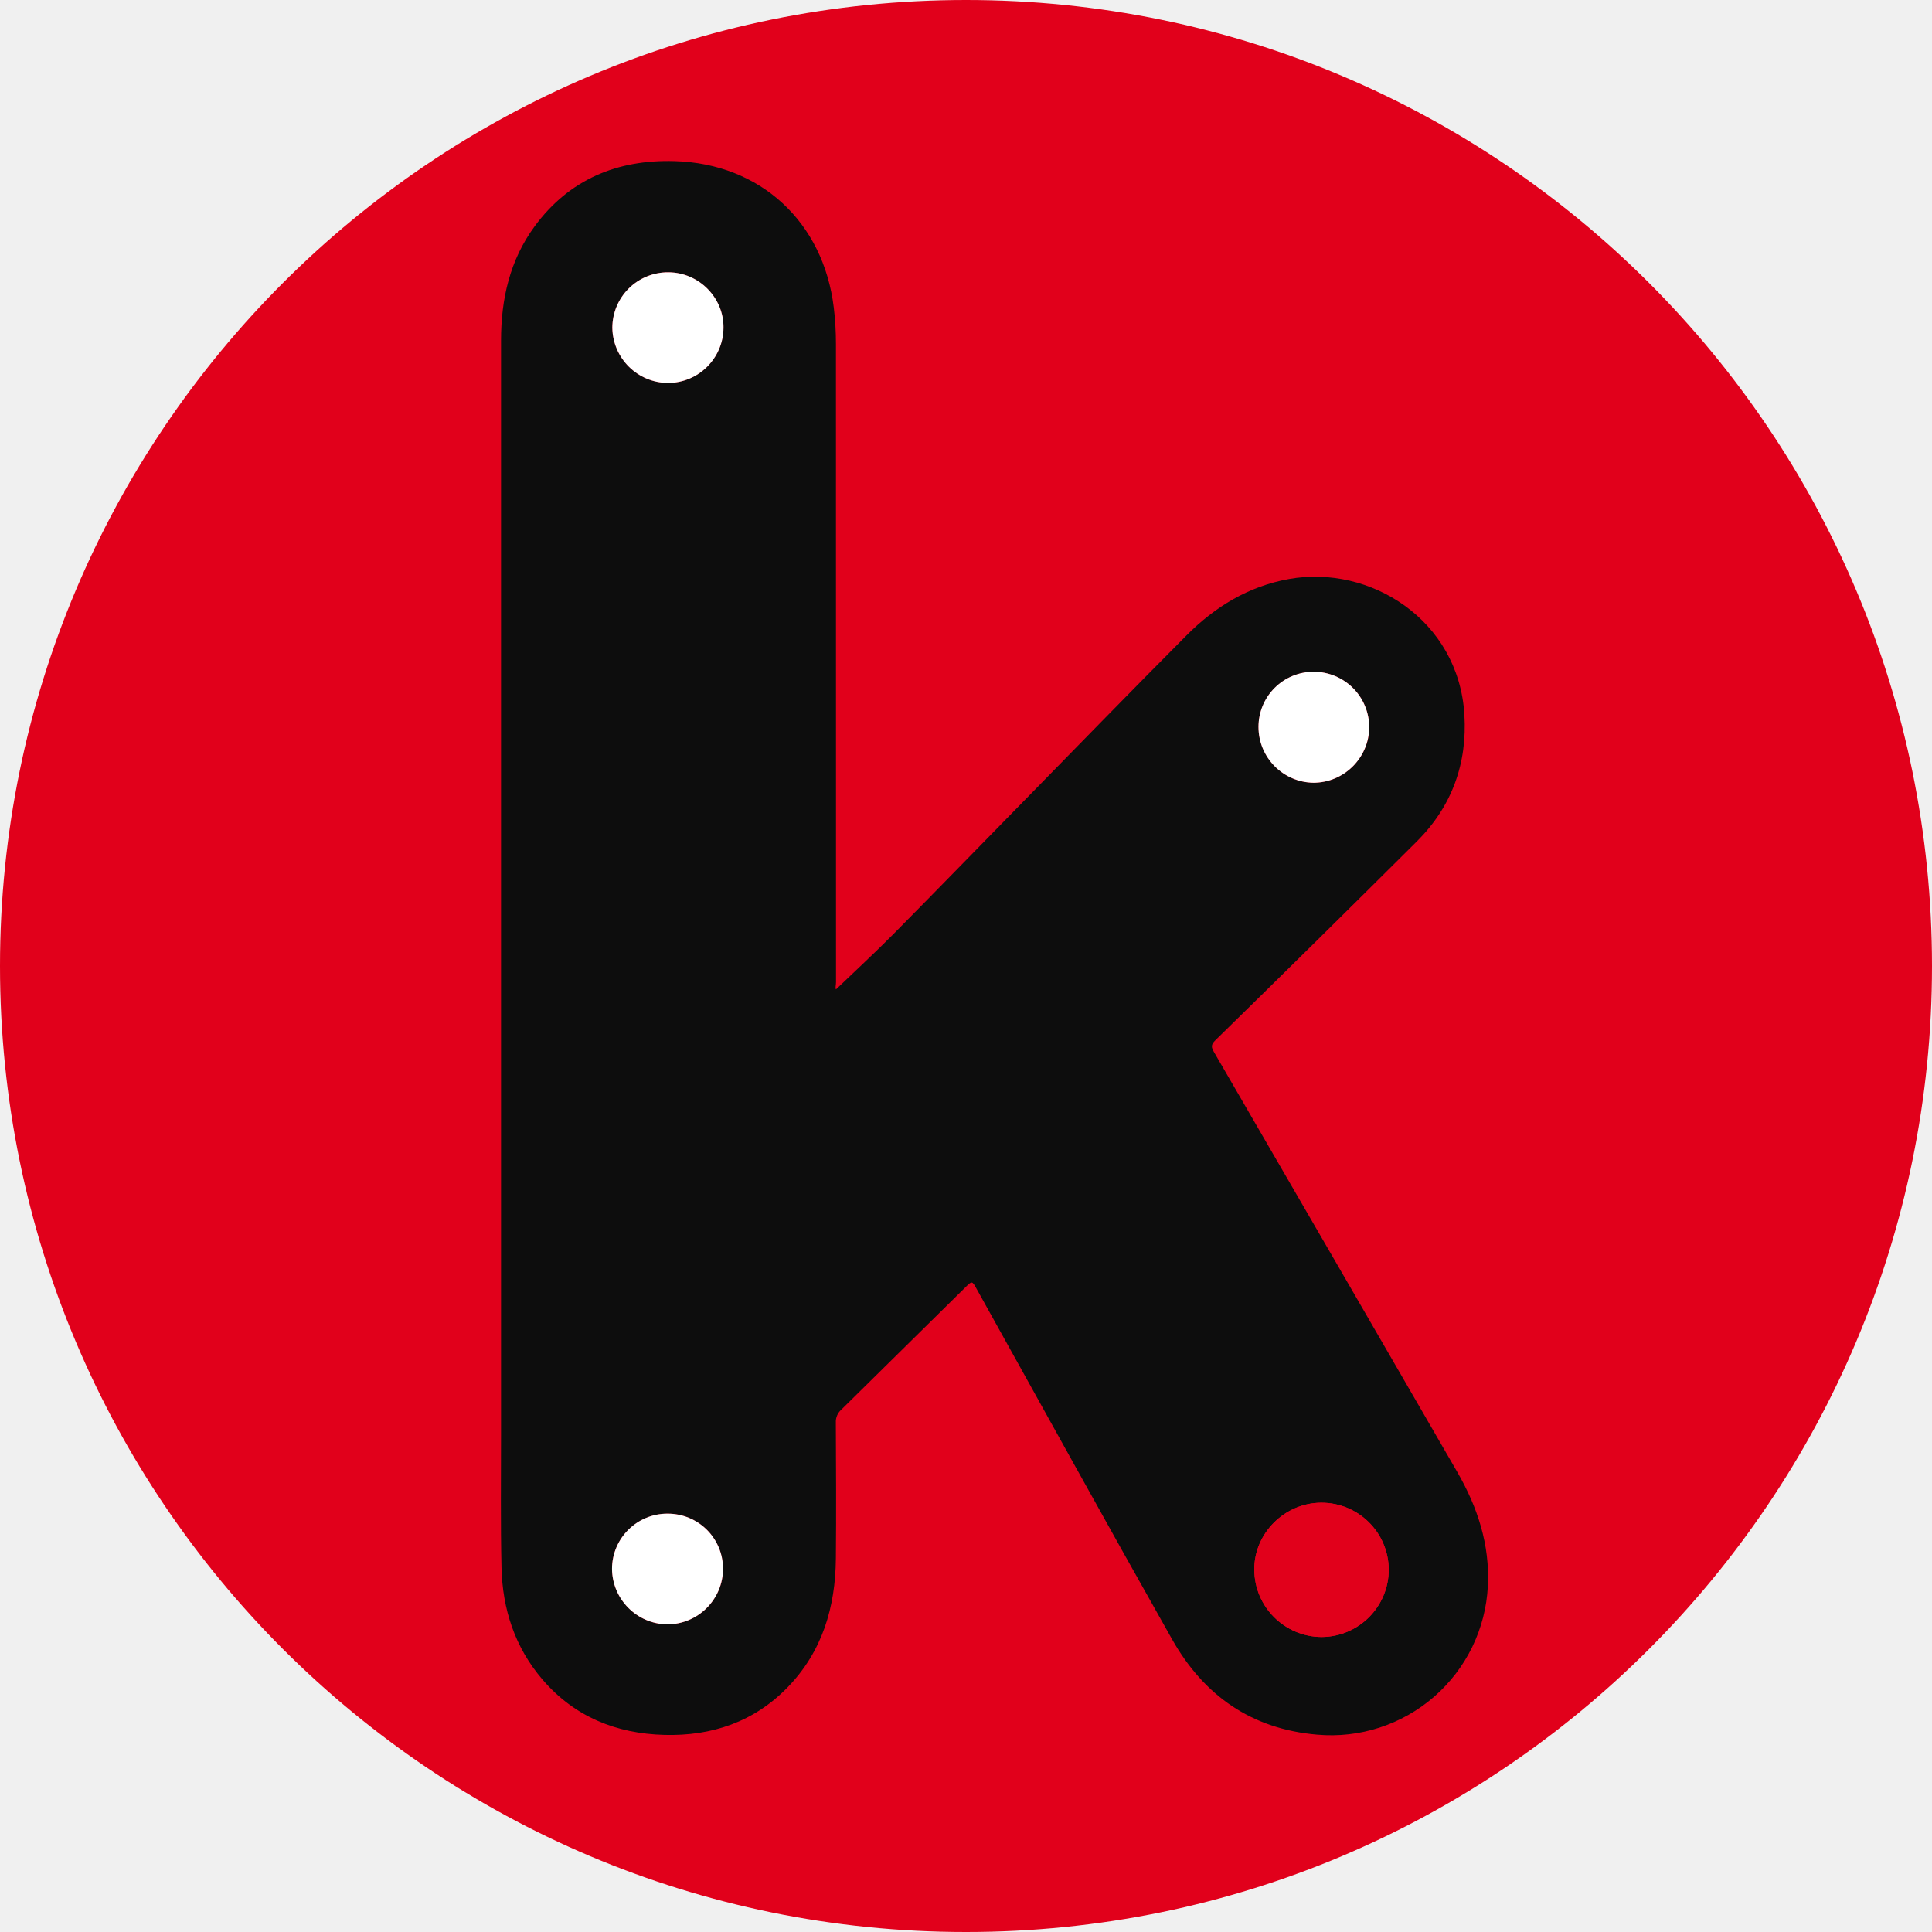
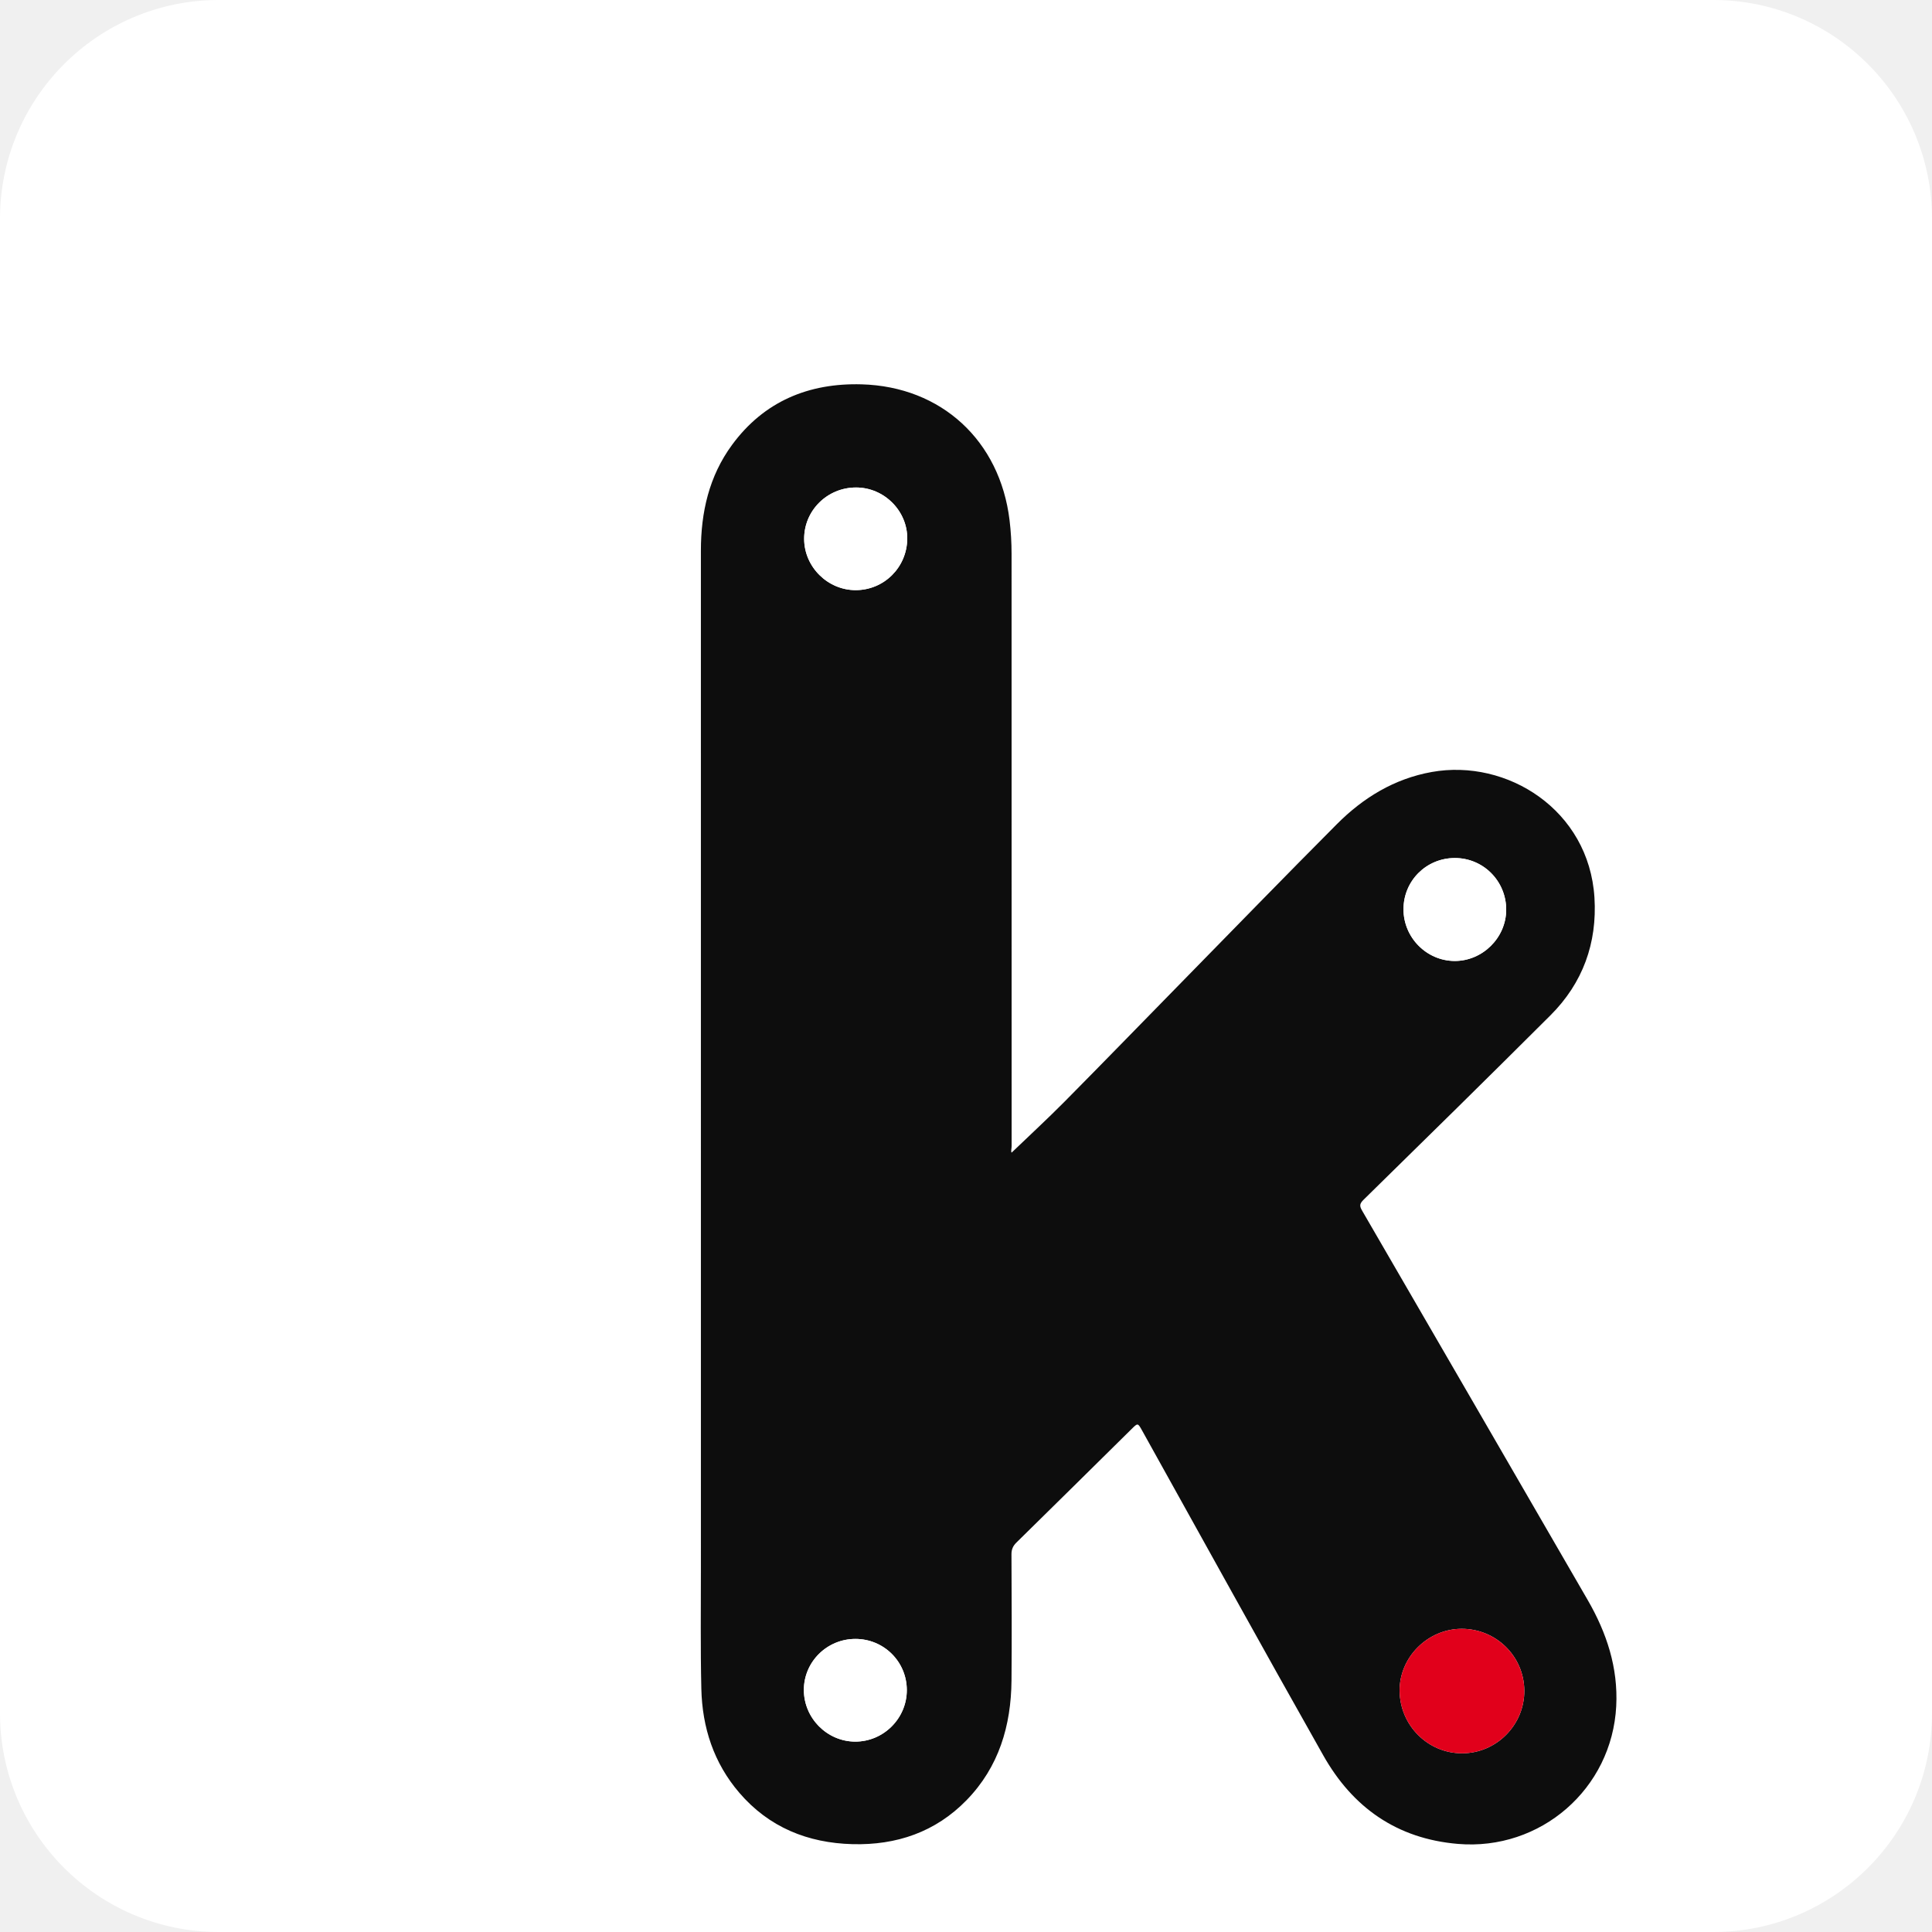
- <svg xmlns="http://www.w3.org/2000/svg" width="54" height="54">
-   <g clip-path="url(#a)">
-     <path fill="#e1001b" d="M27 0a27 27 0 0 1 27 27 27 27 0 0 1-27 27A27 27 0 0 1 0 27 27 27 0 0 1 27 0" />
-     <path fill="#0d0d0d" fill-rule="evenodd" d="M23.366 27.654c.531-.51 1.075-1.011 1.596-1.536 1.179-1.191 2.346-2.394 3.519-3.591 1.56-1.592 3.113-3.191 4.686-4.771.794-.798 1.731-1.37 2.859-1.572 2.27-.408 4.74 1.142 4.904 3.785.085 1.37-.35 2.573-1.326 3.546a869 869 0 0 1-5.635 5.561c-.132.129-.113.2-.034.336q3.4 5.859 6.791 11.722c.571.988.919 2.038.86 3.197a4.387 4.387 0 0 1-4.771 4.153c-1.839-.156-3.169-1.097-4.055-2.665-1.838-3.252-3.641-6.523-5.459-9.787-.132-.238-.131-.236-.321-.048q-1.731 1.711-3.467 3.418a.45.45 0 0 0-.151.356c.006 1.267.013 2.534.001 3.801-.012 1.363-.379 2.605-1.353 3.606-.938.964-2.116 1.361-3.437 1.326-1.345-.035-2.516-.505-3.41-1.547-.771-.898-1.119-1.967-1.146-3.134-.028-1.229-.013-2.458-.013-3.686V9.516c0-1.155.244-2.243.938-3.188.965-1.315 2.313-1.87 3.906-1.825 2.409.067 4.166 1.703 4.456 4.09q.062.508.061 1.019l.002 17.841c0 .078-.026.162-.001.201m15.45 16.212a1.88 1.88 0 0 0-1.892-1.864c-1.021.004-1.876.861-1.866 1.872a1.89 1.89 0 0 0 1.885 1.88 1.885 1.885 0 0 0 1.873-1.888M18.683 7.611a1.553 1.553 0 0 0-1.568 1.549 1.565 1.565 0 0 0 1.555 1.544 1.554 1.554 0 0 0 1.552-1.543c.011-.841-.691-1.548-1.539-1.55m-.024 34.696c-.856 0-1.552.689-1.552 1.537s.696 1.552 1.541 1.557c.857.006 1.564-.7 1.561-1.556a1.54 1.54 0 0 0-1.55-1.538m16.517-21.986c0 .85.693 1.552 1.538 1.557.842.005 1.554-.7 1.556-1.541a1.55 1.55 0 0 0-1.553-1.561 1.54 1.54 0 0 0-1.541 1.545" />
-     <path fill="#e1001b" fill-rule="evenodd" d="M38.816 43.866a1.885 1.885 0 0 1-1.873 1.888 1.89 1.89 0 0 1-1.885-1.88c-.01-1.011.845-1.868 1.866-1.872a1.88 1.88 0 0 1 1.892 1.864" />
-     <path fill="#fff" fill-rule="evenodd" d="M18.683 7.611c.848.002 1.55.709 1.539 1.55a1.554 1.554 0 0 1-1.552 1.543 1.565 1.565 0 0 1-1.555-1.544 1.554 1.554 0 0 1 1.568-1.549m-.024 34.696c.858 0 1.547.684 1.55 1.538a1.56 1.56 0 0 1-1.562 1.556 1.565 1.565 0 0 1-1.541-1.557 1.547 1.547 0 0 1 1.553-1.537m16.516-21.986a1.54 1.54 0 0 1 1.542-1.545 1.55 1.55 0 0 1 1.553 1.561 1.564 1.564 0 0 1-1.556 1.541 1.56 1.56 0 0 1-1.539-1.557" />
-   </g>
-   <defs>
-     <clipPath id="a">
-       <path d="M0 0h54v54H0z" />
-     </clipPath>
-   </defs>
+ <svg xmlns="http://www.w3.org/2000/svg" width="512" height="512" viewBox="0 0 512 512">
+   <rect width="512" height="512" fill="#fff" rx="58" />
+   <path fill="#0d0d0d" fill-rule="evenodd" d="M268.08 305.465c4.668-4.483 9.457-8.893 14.034-13.513 10.37-10.47 20.632-21.049 30.947-31.575 13.722-14.002 27.381-28.067 41.215-41.959 6.987-7.019 15.224-12.051 25.147-13.832 19.959-3.581 41.682 10.049 43.124 33.293.746 12.043-3.077 22.625-11.658 31.187-16.427 16.394-32.984 32.66-49.559 48.906-1.16 1.136-.996 1.759-.303 2.953 19.935 34.349 39.842 68.714 59.728 103.092 5.025 8.685 8.084 17.918 7.563 28.115-1.122 21.945-20.056 38.372-41.956 36.522-16.173-1.367-27.877-9.645-35.666-23.433-16.159-28.602-32.02-57.374-48.005-86.076-1.165-2.094-1.151-2.08-2.828-.423-10.154 10.029-20.306 20.061-30.49 30.058-.927.91-1.328 1.828-1.323 3.138.047 11.14.108 22.282.009 33.422-.108 11.992-3.339 22.914-11.903 31.716-8.253 8.48-18.607 11.967-30.222 11.665-11.837-.309-22.13-4.444-29.994-13.605-6.785-7.904-9.843-17.306-10.078-27.57-.248-10.801-.115-21.611-.115-32.417-.004-89.727.002-179.452-.004-269.179 0-10.163 2.149-19.732 8.249-28.041 8.492-11.568 20.346-16.449 34.36-16.055 21.18.595 36.636 14.98 39.187 35.971.363 2.984.537 5.969.537 8.968.004 52.302.001 104.603.015 156.904 0 .684-.23 1.423-.009 1.765m135.878 142.582c-.045-9.101-7.479-16.423-16.643-16.393-8.98.029-16.497 7.568-16.405 16.455.093 9.164 7.499 16.552 16.574 16.538 9.082-.016 16.521-7.509 16.475-16.6M226.892 129.192c-7.636-.016-13.808 6.084-13.783 13.625.025 7.423 6.232 13.588 13.671 13.576 7.499-.011 13.55-6.027 13.651-13.569.098-7.395-6.08-13.616-13.539-13.632m-.206 305.139c-7.53 0-13.655 6.065-13.655 13.52 0 7.453 6.126 13.645 13.552 13.693 7.537.05 13.76-6.155 13.732-13.691-.027-7.511-6.087-13.523-13.63-13.523m145.255-193.36c.004 7.482 6.099 13.652 13.528 13.695 7.411.043 13.666-6.152 13.689-13.556.026-7.616-6.082-13.754-13.657-13.723-7.552.03-13.564 6.053-13.559 13.584" clip-rule="evenodd" />
+   <path fill="#e1001b" fill-rule="evenodd" d="M403.958 448.046c.045 9.091-7.393 16.584-16.475 16.6-9.075.015-16.482-7.374-16.574-16.538-.091-8.888 7.425-16.426 16.405-16.455 9.165-.03 16.598 7.292 16.643 16.393" clip-rule="evenodd" />
+   <path fill="#fff" fill-rule="evenodd" d="M226.892 129.192c7.459.017 13.637 6.238 13.538 13.632-.101 7.542-6.152 13.558-13.651 13.569-7.44.011-13.647-6.153-13.671-13.576-.024-7.541 6.148-13.642 13.784-13.625m-.206 305.139c7.543-.001 13.603 6.012 13.63 13.523.028 7.537-6.196 13.741-13.732 13.691-7.426-.049-13.552-6.24-13.552-13.693.001-7.455 6.125-13.52 13.655-13.52m145.255-193.36c-.004-7.531 6.007-13.554 13.559-13.584 7.575-.03 13.683 6.107 13.657 13.723-.023 7.405-6.279 13.598-13.689 13.556-7.429-.043-13.523-6.213-13.528-13.695" clip-rule="evenodd" />
</svg>
